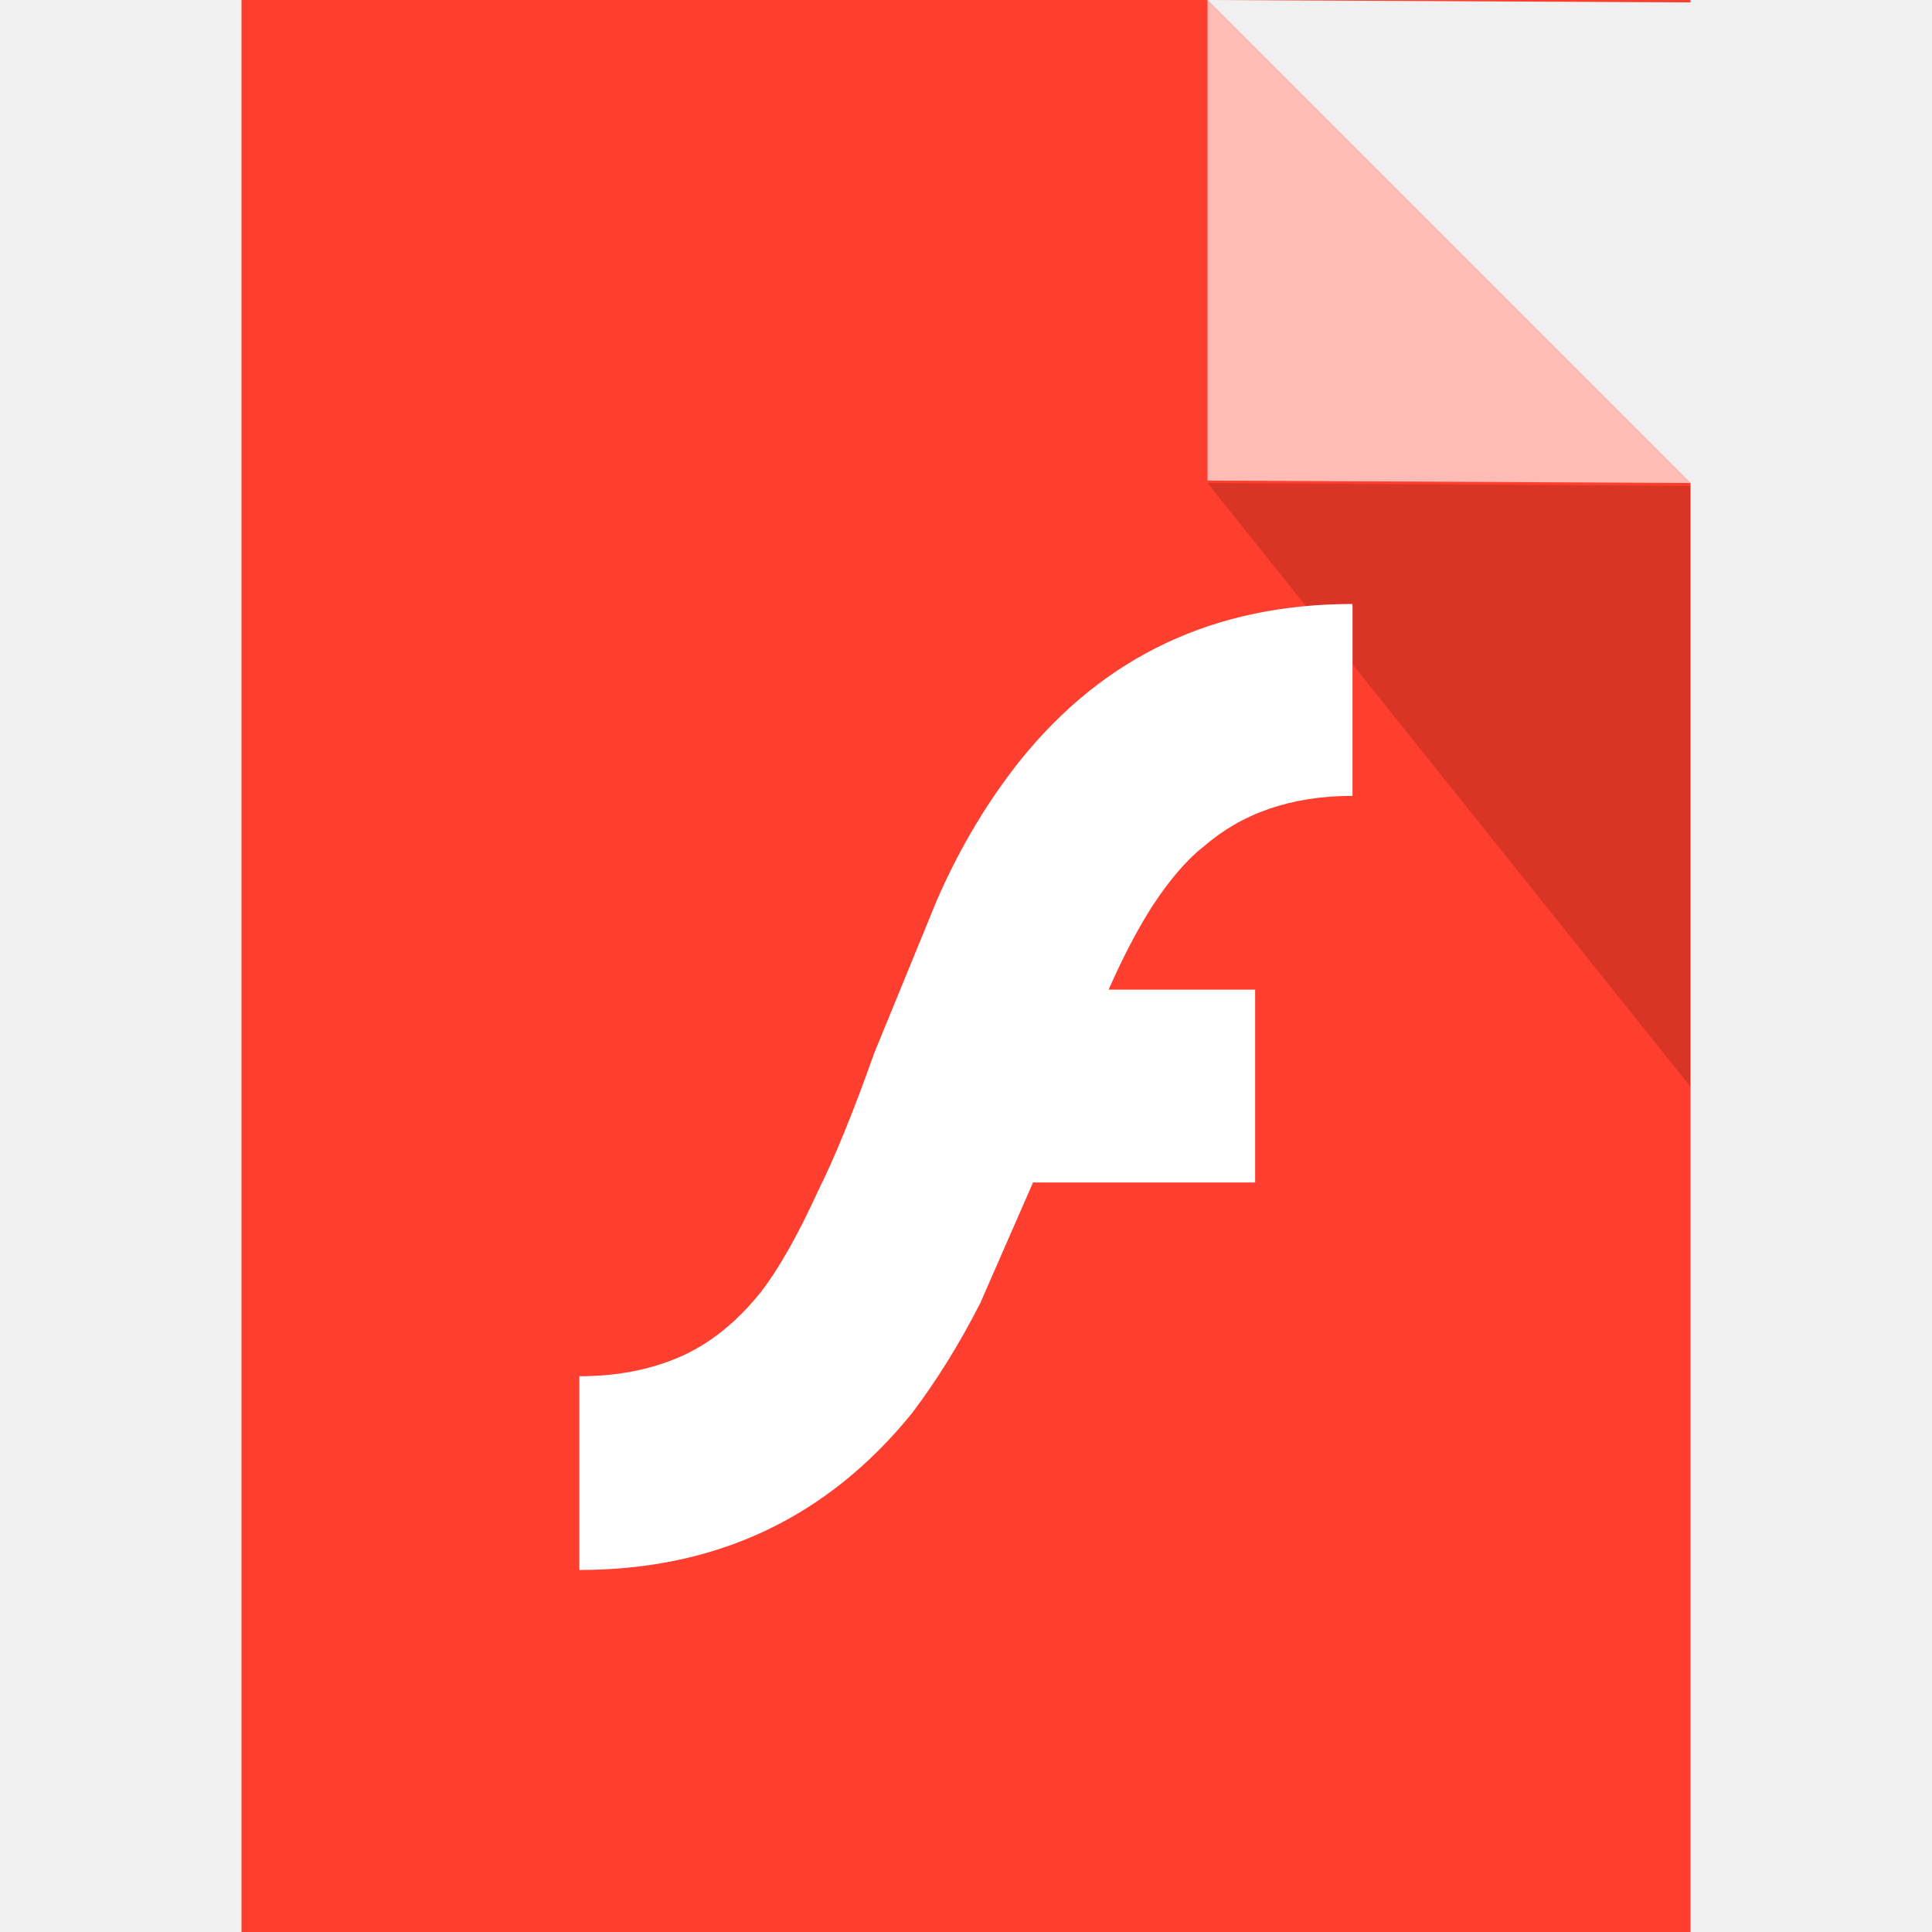
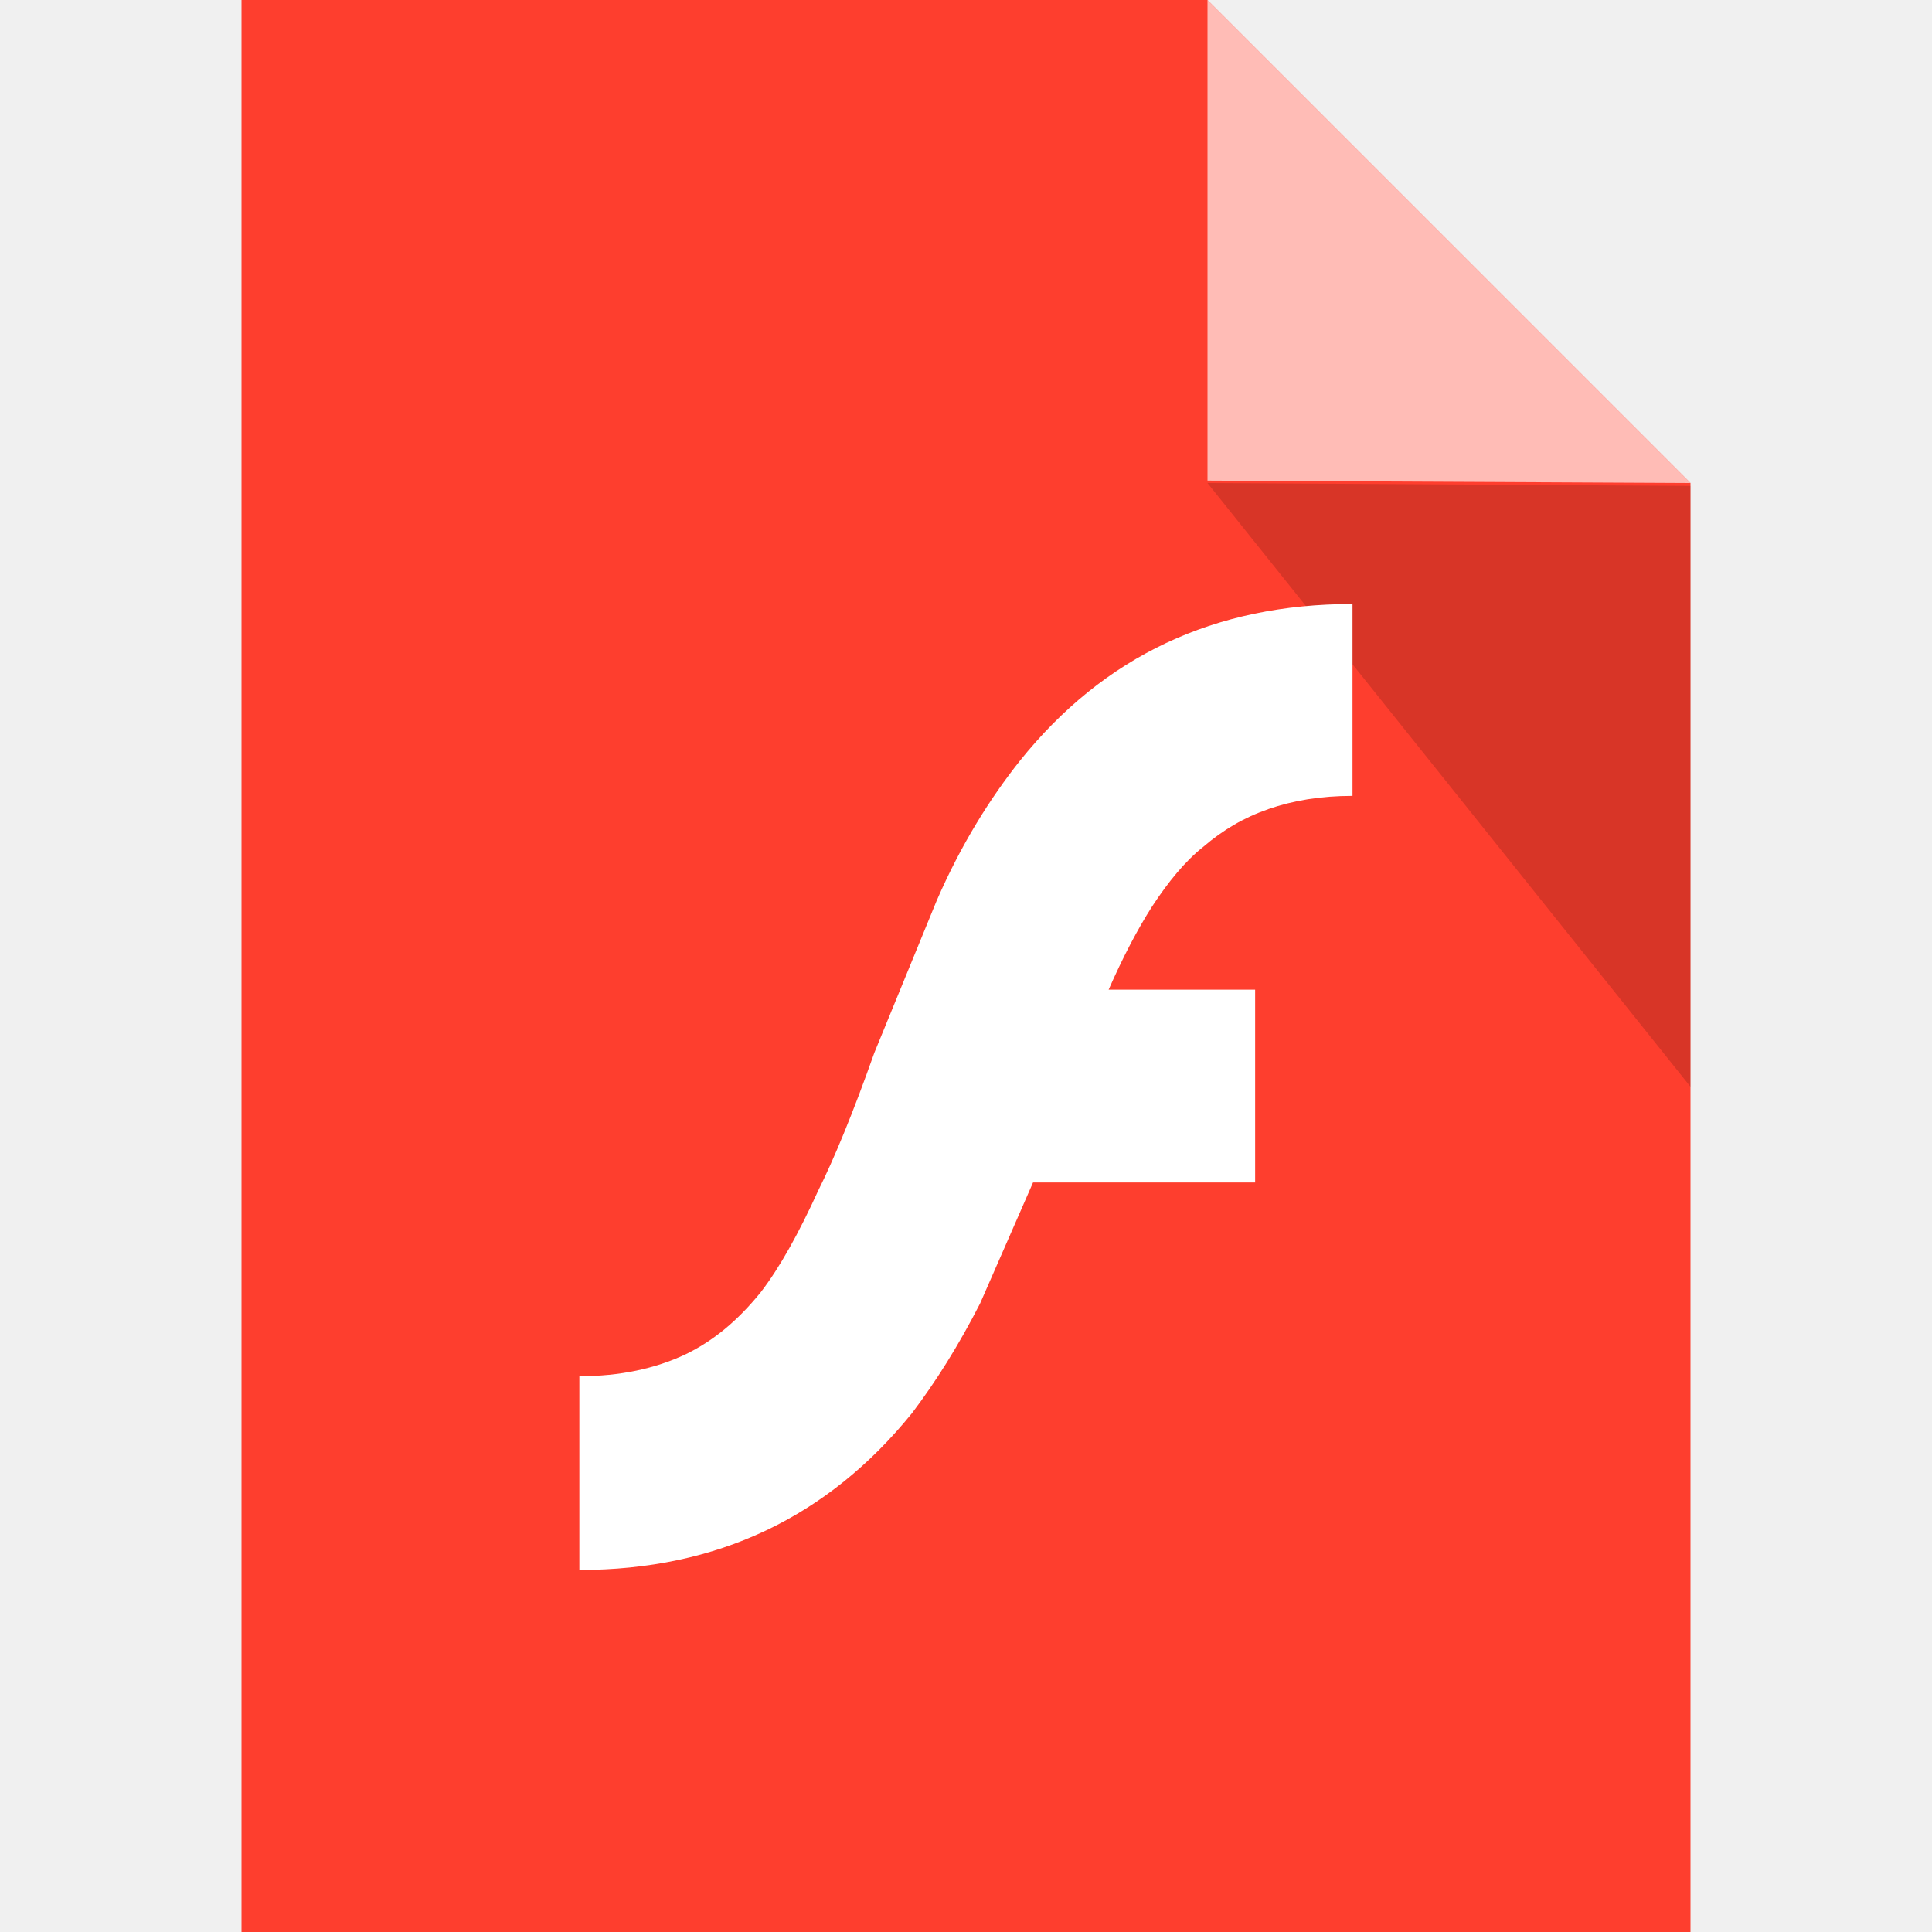
<svg xmlns="http://www.w3.org/2000/svg" width="16" height="16" viewBox="0 0 16 16">
  <defs>
    <clipPath id="a">
      <path d="M0 841.89h595.28V0H0v841.89z" />
    </clipPath>
  </defs>
-   <path d="M2 0v16h12V4l-4-4H2zm8 0l4 .02V0h-4z" fill="#f32" fill-opacity=".941" />
+   <path d="M2 0v16h12V4l-4-4zm8 0z" fill="#f32" fill-opacity=".941" />
  <path d="M10 3.98V0l4 4z" fill="#fff" opacity=".65" />
  <path d="M14 4.024V9l-4-5z" opacity=".15" />
  <g clip-path="url(#a)" transform="matrix(.09856 0 0 -.09856 -21.37 50.534)" fill="#fff">
    <path d="M323.4 444.74c2.064.714 4.368 1.11 7.068 1.11v16.123c-11.594 0-20.886-4.368-27.955-13.184-2.462-3.098-4.924-6.99-6.99-11.755l-5.24-12.786c-1.827-5.164-3.416-8.976-4.686-11.516-1.668-3.655-3.256-6.513-4.844-8.578-1.986-2.462-4.05-4.13-6.354-5.243-2.543-1.19-5.482-1.826-8.896-1.826v-16.28c11.595 0 20.887 4.447 27.955 13.183 1.985 2.622 3.89 5.64 5.718 9.213l4.448 10.165h18.662v16.202h-12.31c1.193 2.7 2.384 5.003 3.654 6.99 1.35 2.064 2.78 3.81 4.29 5.003 1.666 1.428 3.413 2.46 5.48 3.176" fill-rule="evenodd" />
  </g>
</svg>
